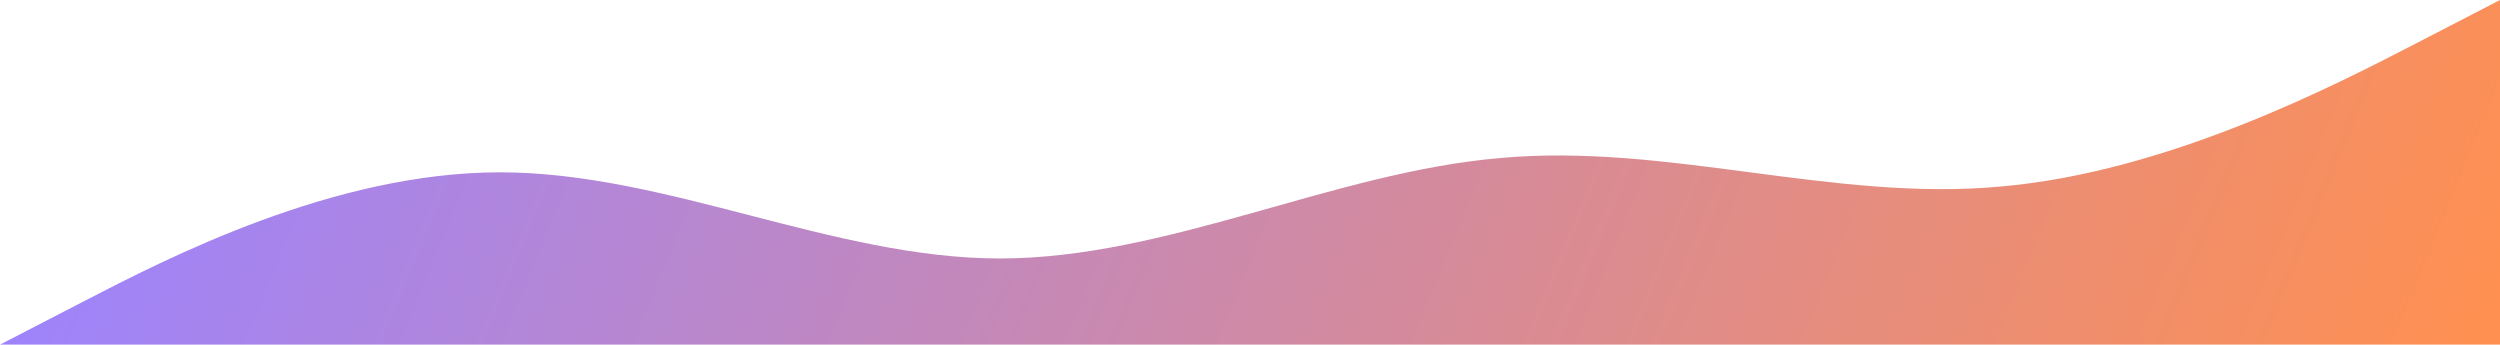
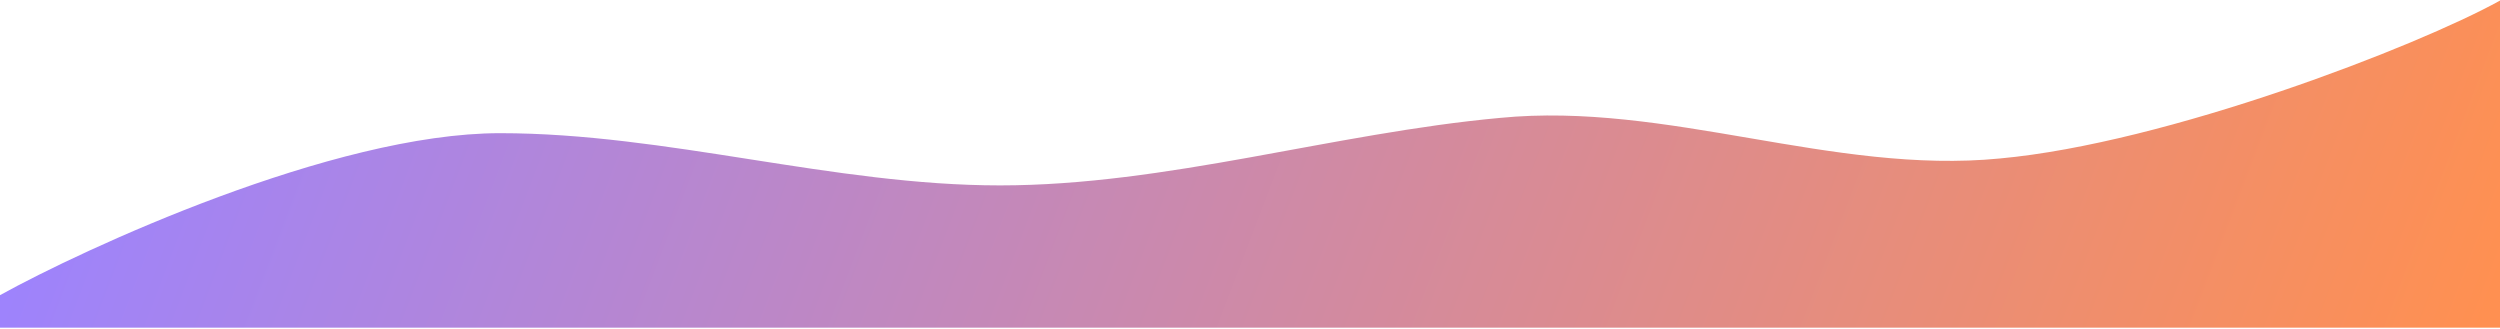
- <svg xmlns="http://www.w3.org/2000/svg" width="2140" height="295" viewBox="0 0 2140 295" fill="none">
-   <path d="M0 295L71.333 258.125C142.667 221.25 285.333 147.5 428 147.5C570.667 147.5 713.333 221.25 856 221.25C998.667 221.25 1141.33 147.5 1284 135.285C1426.67 122.148 1569.33 172.852 1712 159.715C1854.67 147.5 1997.33 73.75 2068.67 36.875L2140 0V295H2068.67C1997.33 295 1854.67 295 1712 295C1569.33 295 1426.67 295 1284 295C1141.33 295 998.667 295 856 295C713.333 295 570.667 295 428 295C285.333 295 142.667 295 71.333 295H0Z" fill="url(#paint0_linear_64_521)" />
+ <svg xmlns="http://www.w3.org/2000/svg" width="2140" height="281" viewBox="0 0 2140 281" fill="none">
+   <path d="M0 280.5V252.661C71.333 213.177 285.333 113.999 428 113.999C570.667 113.999 713.333 158.703 856 158.703C998.667 158.703 1141.33 113.999 1284 100.92C1426.67 86.854 1569.33 149.71 1712 135.644C1854.67 122.565 2068.67 39.984 2140 0.5V280.5C2068.67 280.5 1854.67 280.5 1712 280.5C1569.33 280.5 1426.67 280.5 1284 280.5C1141.33 280.5 998.667 280.5 856 280.5C713.333 280.5 570.667 280.5 428 280.5C285.333 280.5 142.667 280.5 71.333 280.5H0Z" fill="url(#paint0_linear_66_678)" />
  <defs>
-     <linearGradient id="paint0_linear_64_521" x1="19.505" y1="147.1" x2="1873.74" y2="905.83" gradientUnits="userSpaceOnUse">
+     <linearGradient id="paint0_linear_66_678" x1="19.505" y1="122.137" x2="1908.36" y2="843.965" gradientUnits="userSpaceOnUse">
      <stop stop-color="#9C83FF" />
      <stop offset="1" stop-color="#FF9051" />
    </linearGradient>
  </defs>
</svg>
